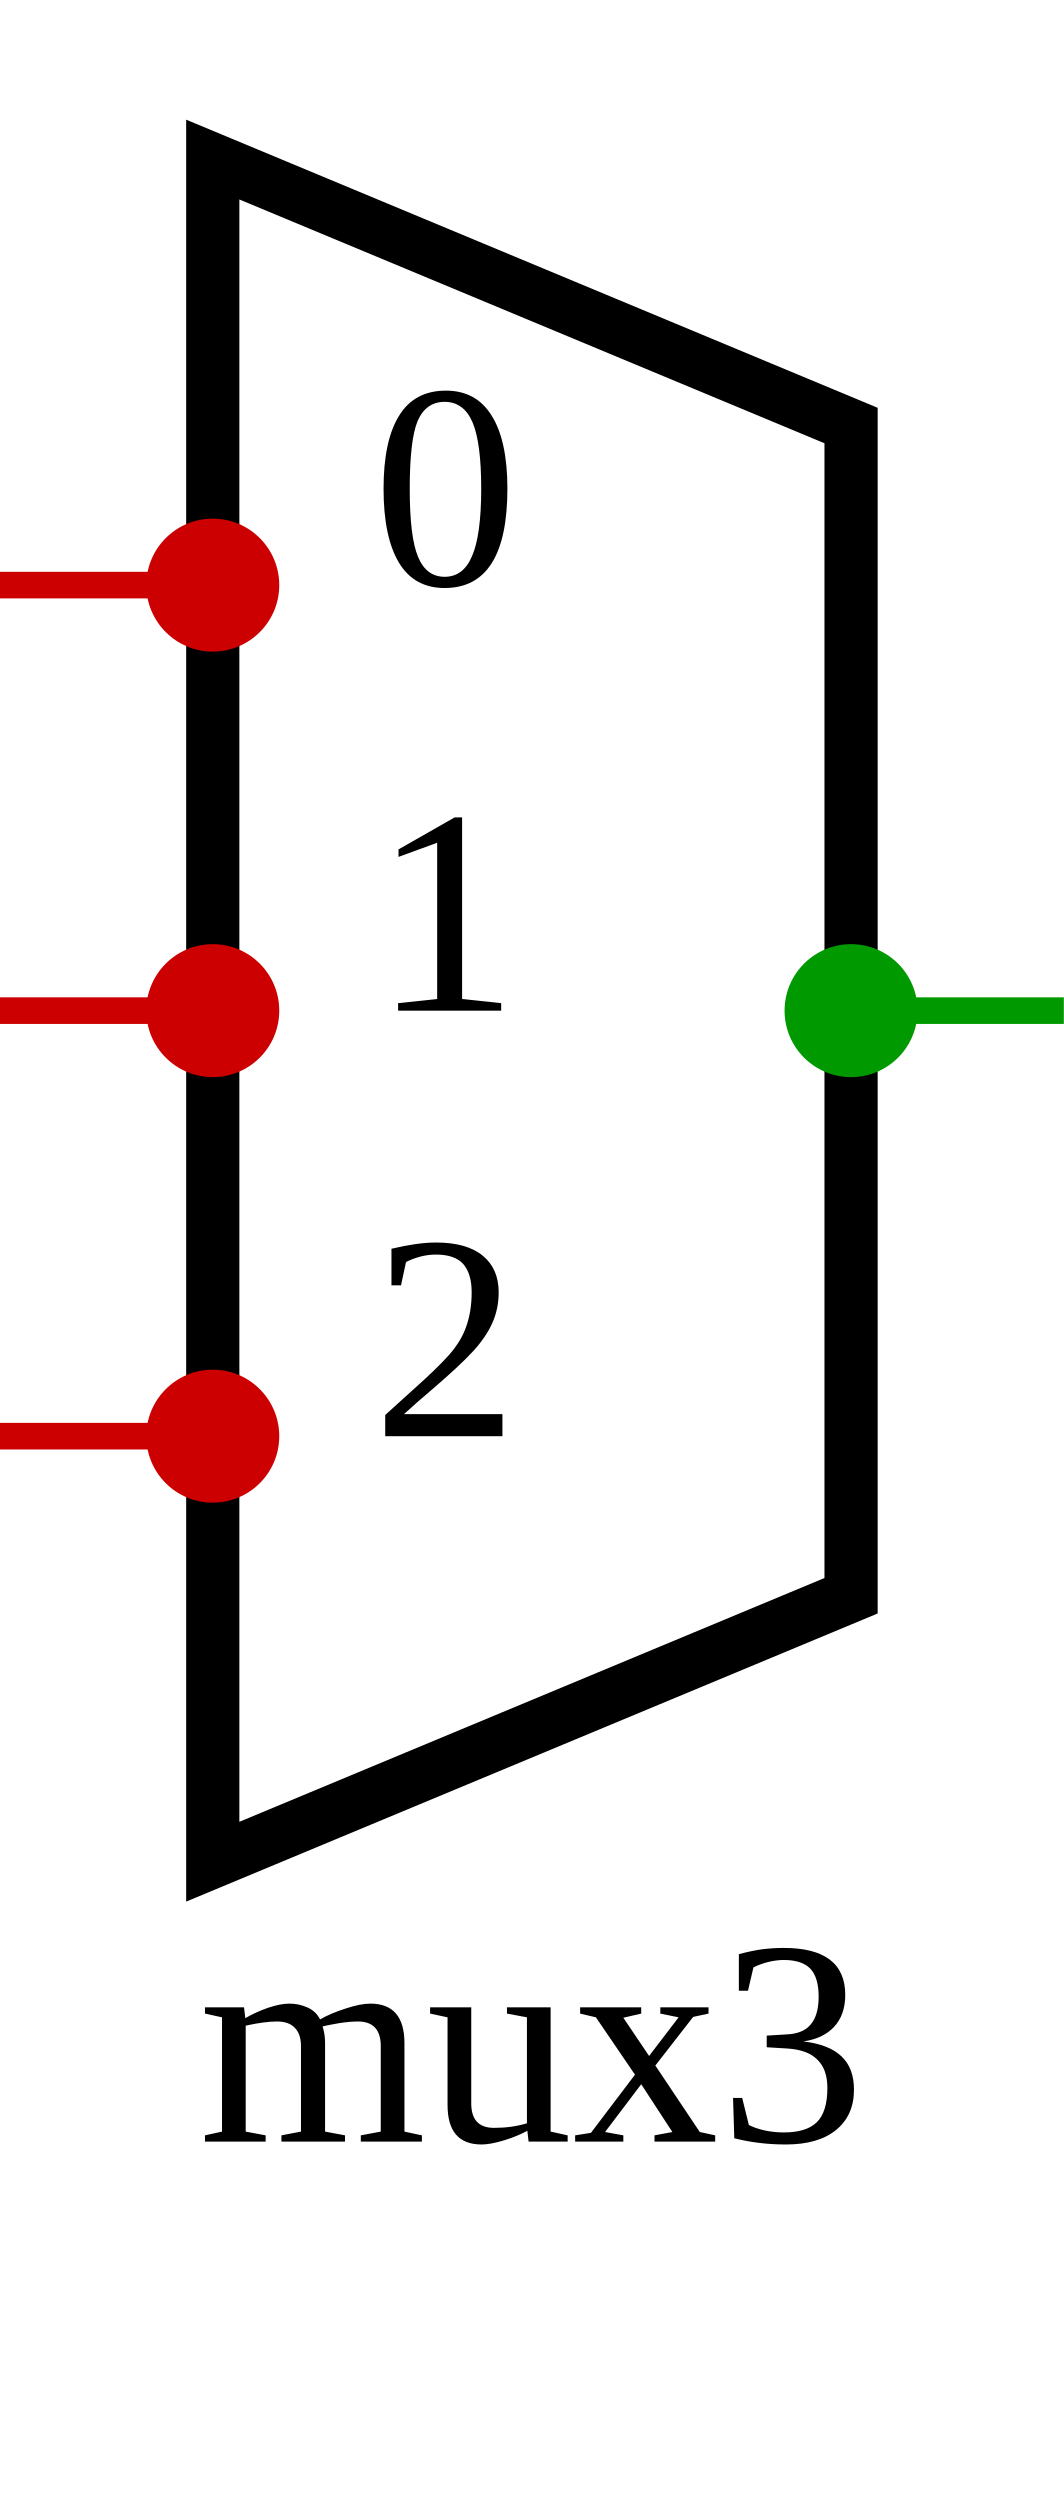
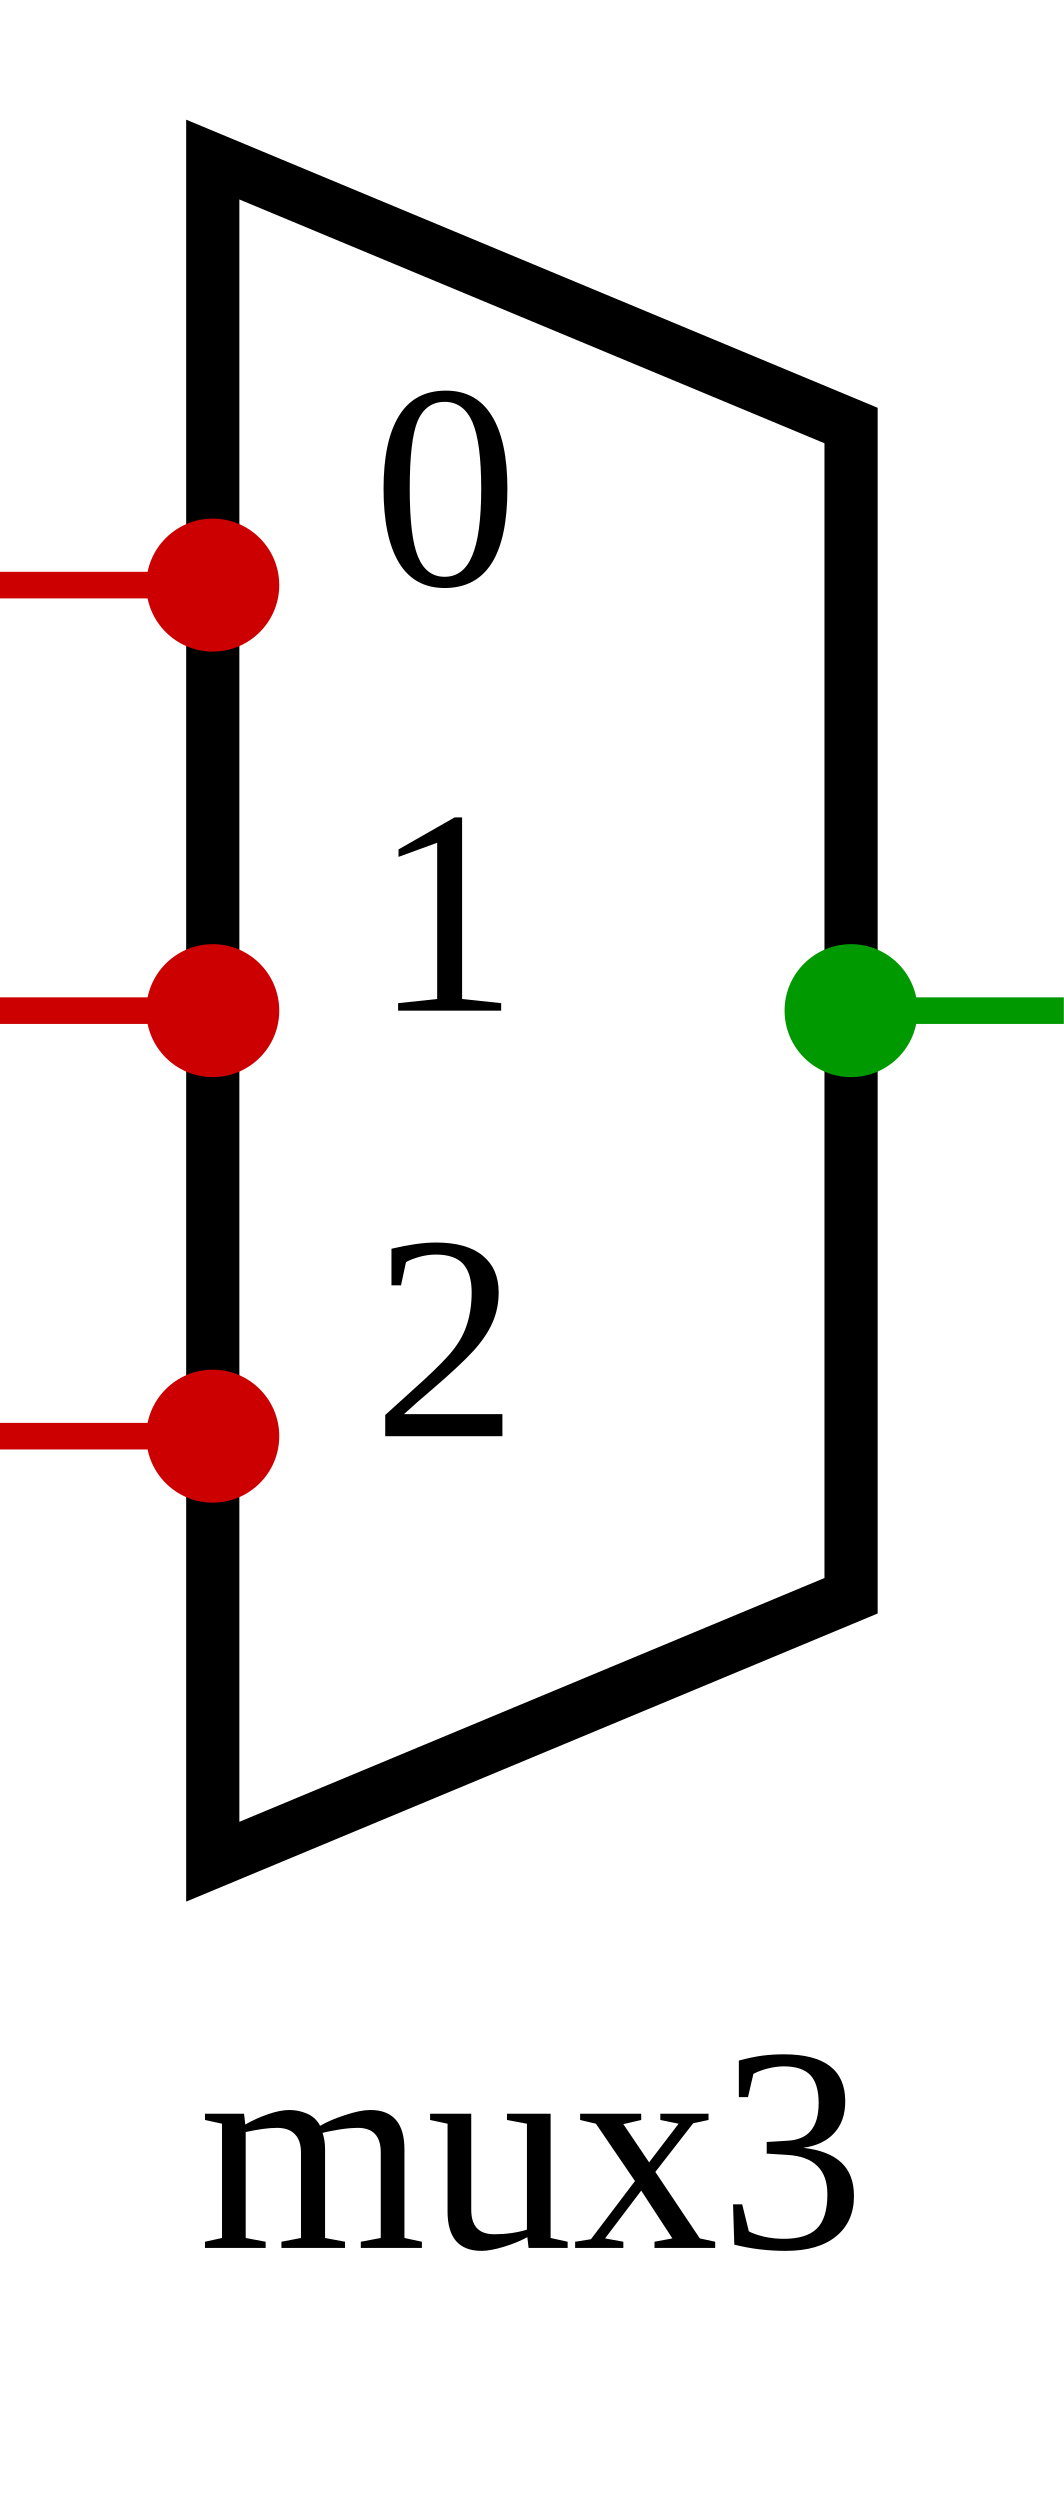
<svg xmlns="http://www.w3.org/2000/svg" width="40" height="94" viewBox="0 0 40 94">
  <polygon points="8,6 8,70 32,60 32,16" fill="none" stroke="#000000" stroke-width="2" />
  <line x1="0" y1="22" x2="8" y2="22" stroke="#c00" stroke-width="1" />
  <circle cx="8" cy="22" r="2.5" fill="#c00" />
  <line x1="0" y1="38" x2="8" y2="38" stroke="#c00" stroke-width="1" />
  <circle cx="8" cy="38" r="2.5" fill="#c00" />
  <line x1="0" y1="54" x2="8" y2="54" stroke="#c00" stroke-width="1" />
  <circle cx="8" cy="54" r="2.5" fill="#c00" />
  <line x1="32" y1="38" x2="40" y2="38" stroke="#090" stroke-width="1" />
  <circle cx="32" cy="38" r="2.5" fill="#090" />
  <text x="14" y="22" font-size="11" fill="#000000">0</text>
  <text x="14" y="38" font-size="11" fill="#000000">1</text>
  <text x="14" y="54" font-size="11" fill="#000000">2</text>
-   <text x="20" y="78" font-size="11" fill="#000000" text-anchor="middle" dominant-baseline="middle">mux3</text>
+   <text x="20" y="82" font-size="11" fill="#000000" text-anchor="middle" dominant-baseline="middle">mux3</text>
</svg>
